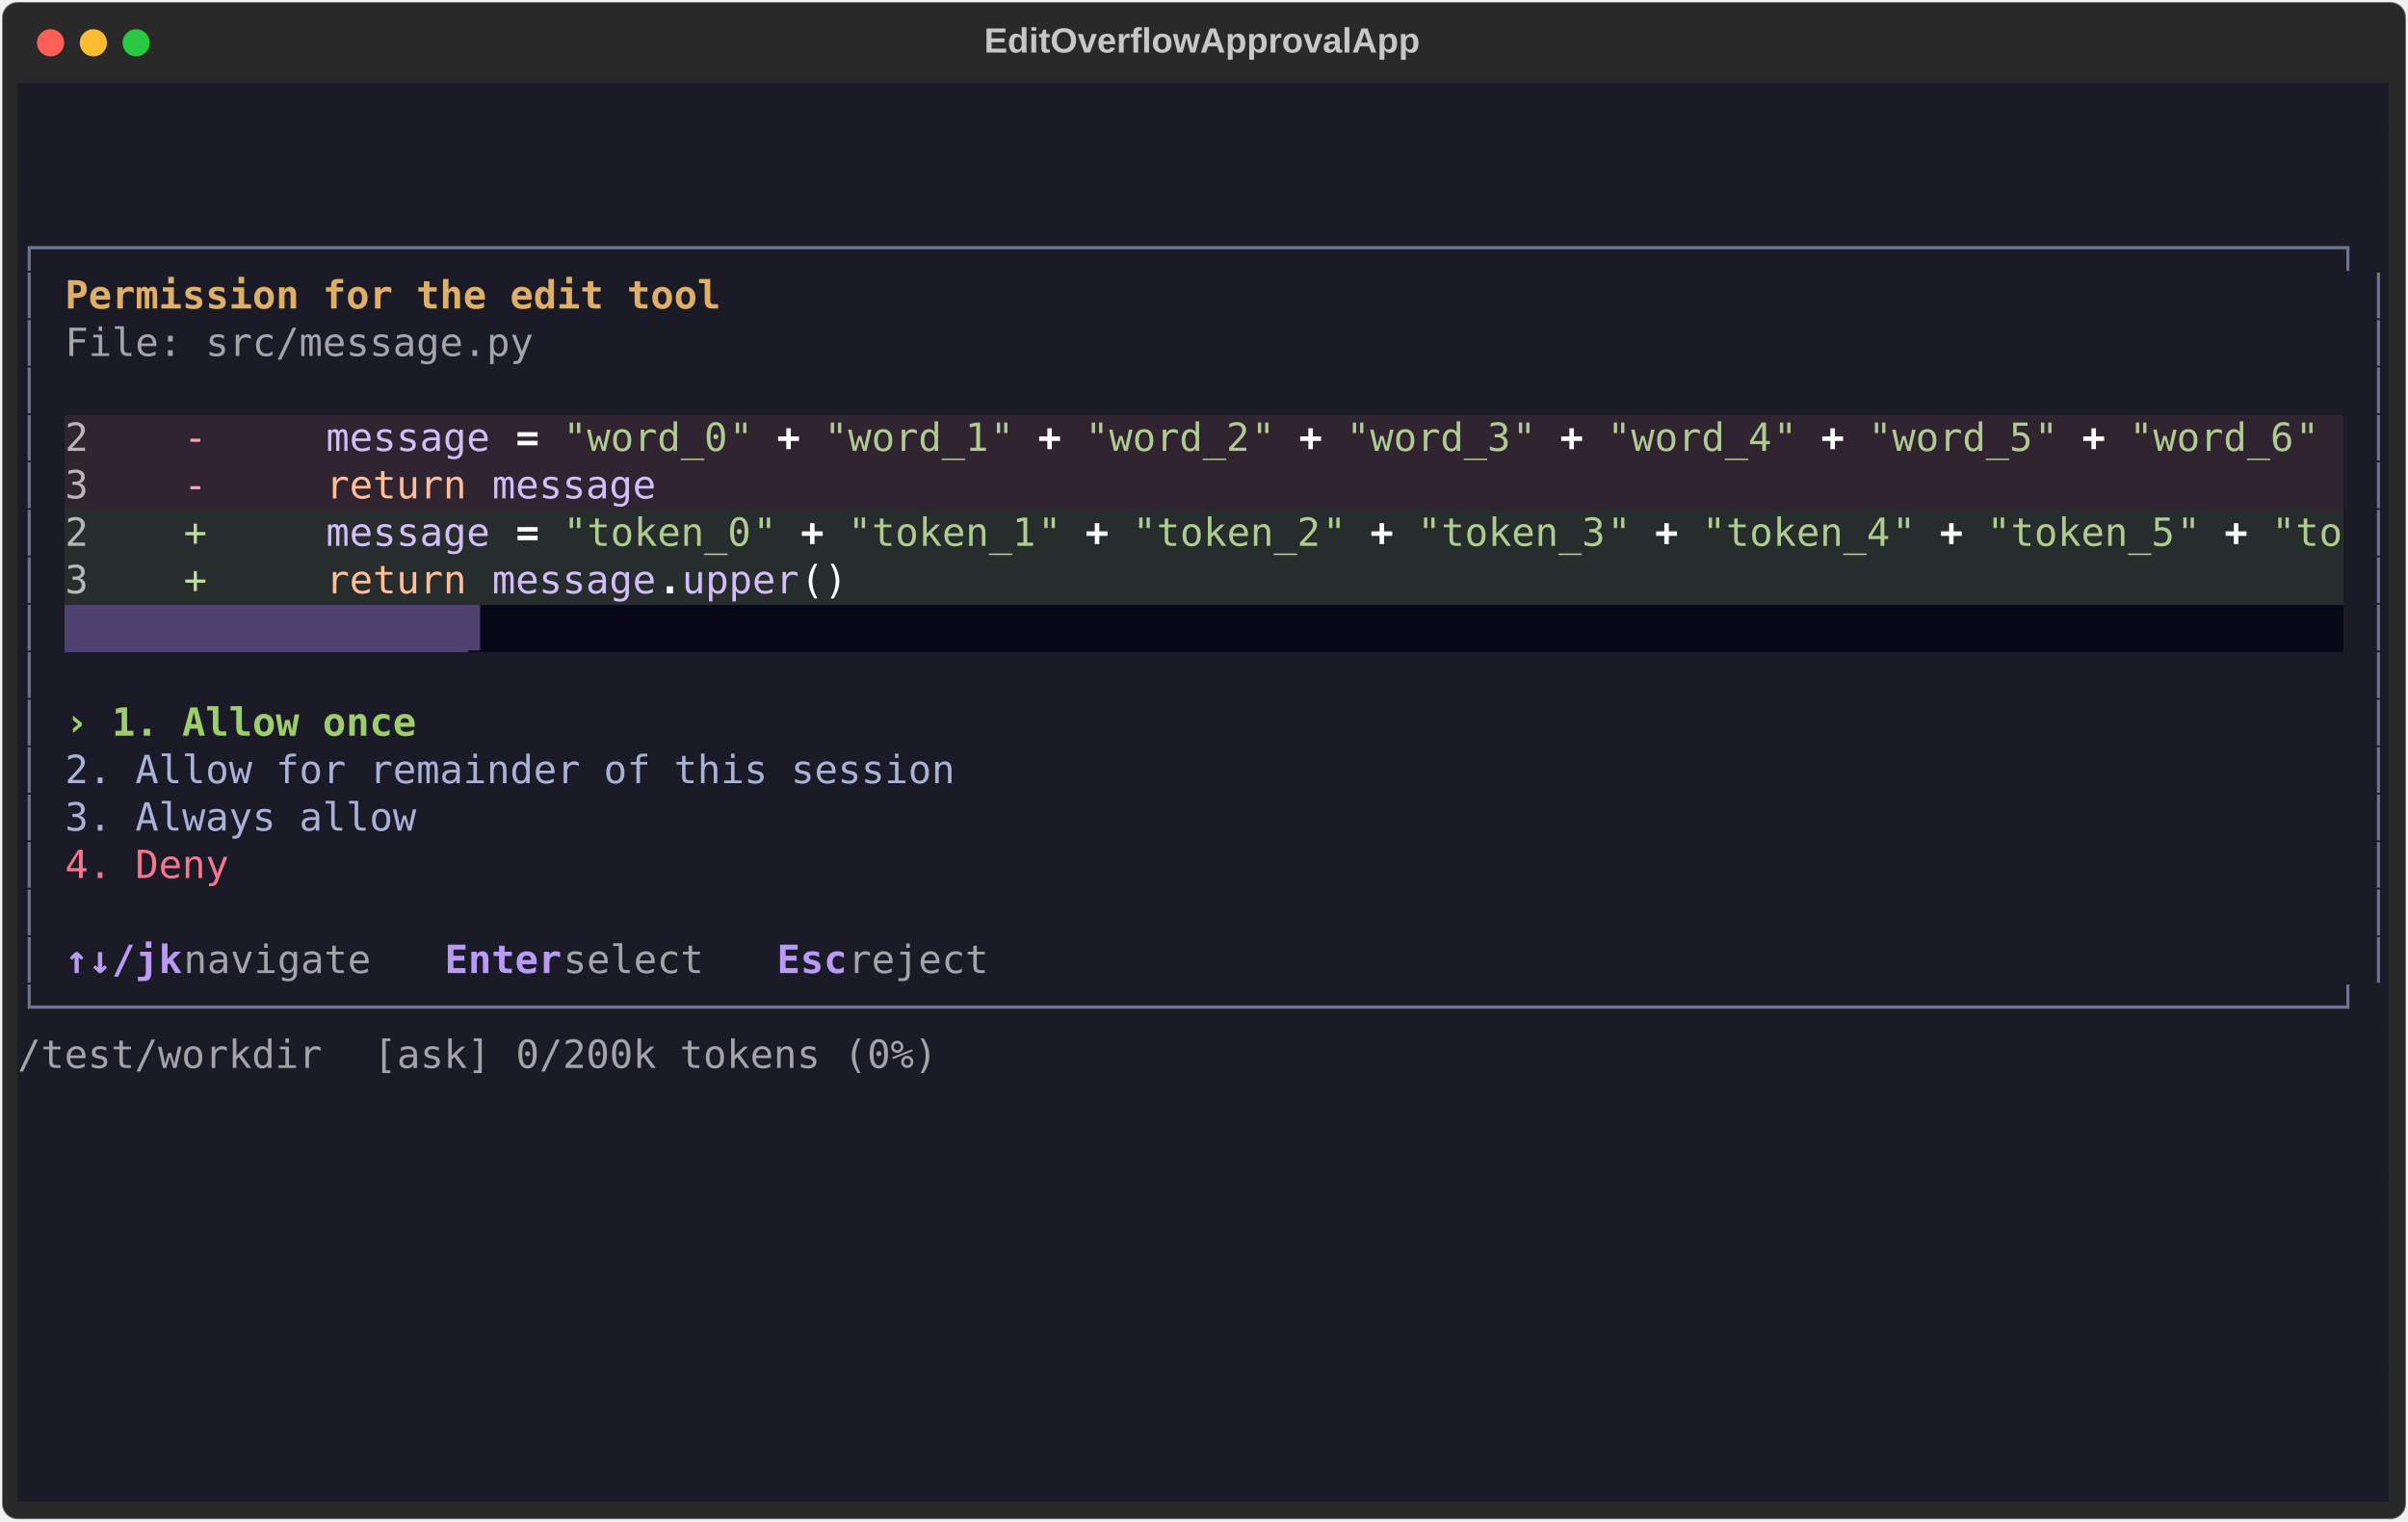
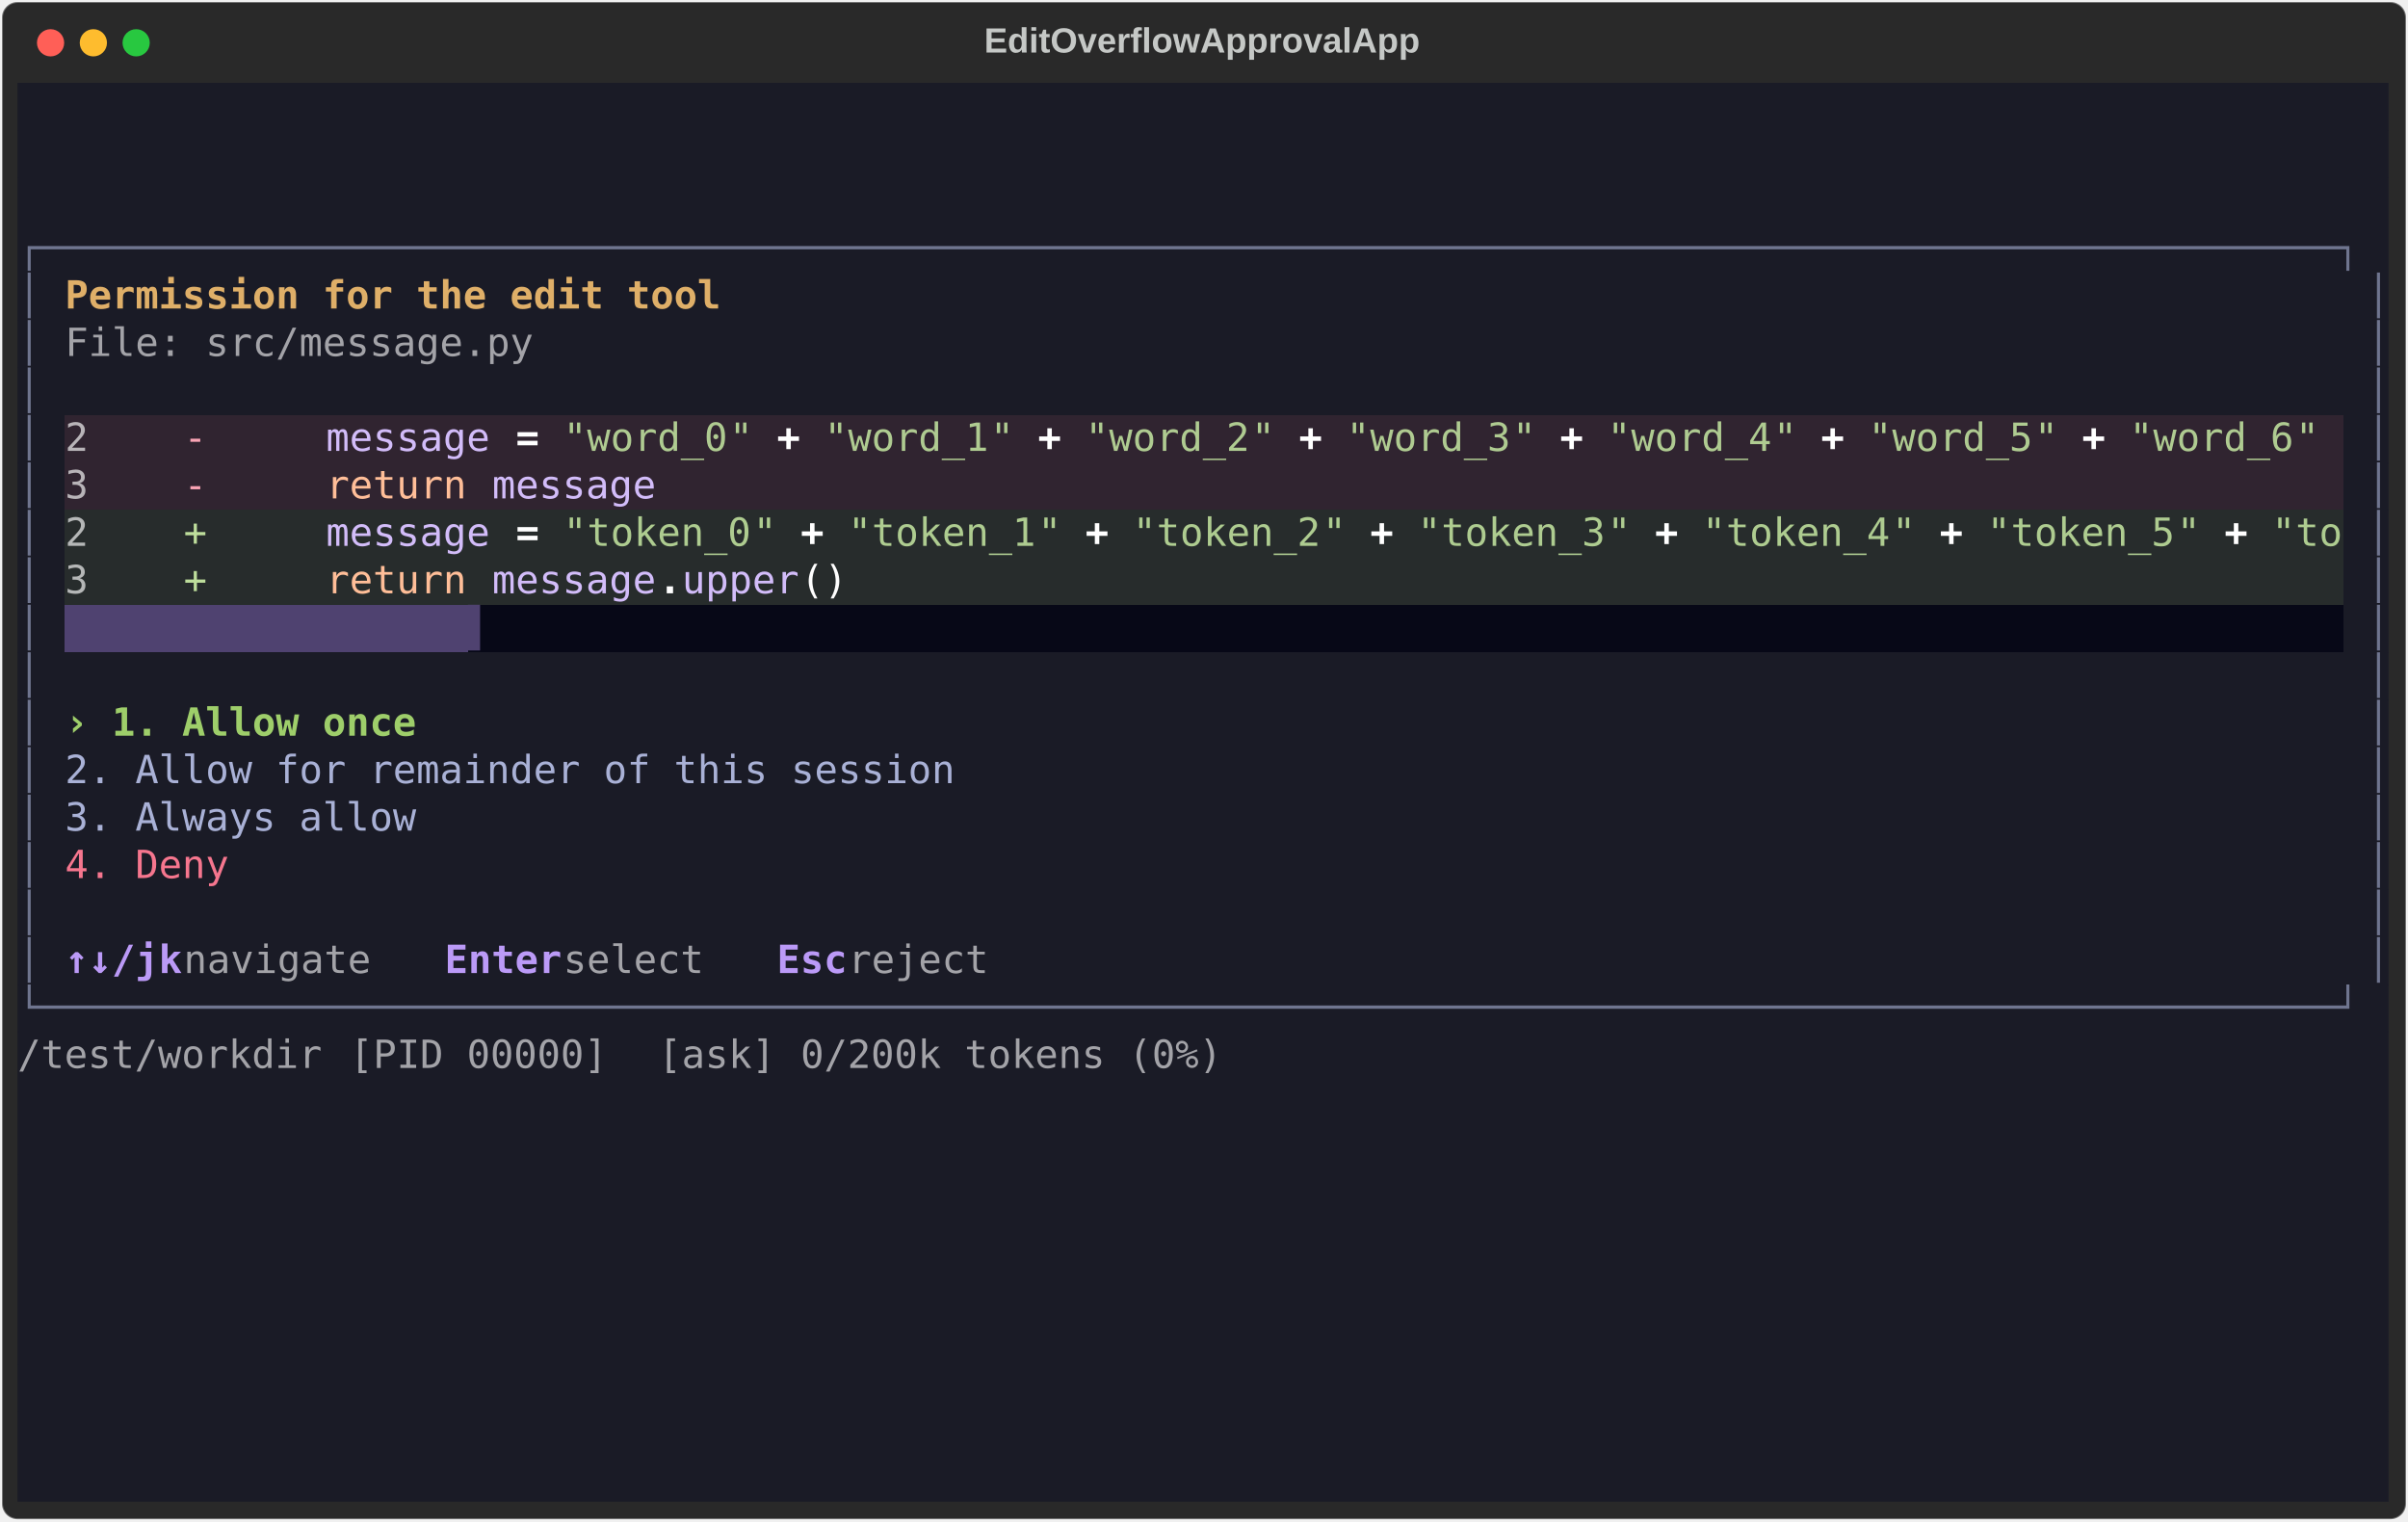
<svg xmlns="http://www.w3.org/2000/svg" class="rich-terminal" viewBox="0 0 1238 782.0">
  <style>

    @font-face {
        font-family: "Fira Code";
        src: local("FiraCode-Regular"),
                url("https://cdnjs.cloudflare.com/ajax/libs/firacode/6.2.0/woff2/FiraCode-Regular.woff2") format("woff2"),
                url("https://cdnjs.cloudflare.com/ajax/libs/firacode/6.2.0/woff/FiraCode-Regular.woff") format("woff");
        font-style: normal;
        font-weight: 400;
    }
    @font-face {
        font-family: "Fira Code";
        src: local("FiraCode-Bold"),
                url("https://cdnjs.cloudflare.com/ajax/libs/firacode/6.2.0/woff2/FiraCode-Bold.woff2") format("woff2"),
                url("https://cdnjs.cloudflare.com/ajax/libs/firacode/6.2.0/woff/FiraCode-Bold.woff") format("woff");
        font-style: bold;
        font-weight: 700;
    }

    .terminal-matrix {
        font-family: Fira Code, monospace;
        font-size: 20px;
        line-height: 24.4px;
        font-variant-east-asian: full-width;
    }

    .terminal-title {
        font-size: 18px;
        font-weight: bold;
        font-family: arial;
    }

    .terminal-r1 { fill: #c5c8c6 }
.terminal-r2 { fill: #a9b1d6 }
.terminal-r3 { fill: #6f758f }
.terminal-r4 { fill: #dfaf68;font-weight: bold }
.terminal-r5 { fill: #a3a3a8 }
.terminal-r6 { fill: #b8b4b8 }
.terminal-r7 { fill: #f9a4b4 }
.terminal-r8 { fill: #ffffff }
.terminal-r9 { fill: #d2bcf9 }
.terminal-r10 { fill: #ffffff;font-weight: bold }
.terminal-r11 { fill: #afcb91 }
.terminal-r12 { fill: #ffbe98 }
.terminal-r13 { fill: #b5b7b7 }
.terminal-r14 { fill: #bede9c }
.terminal-r15 { fill: #aecc90 }
.terminal-r16 { fill: #1a1b26 }
.terminal-r17 { fill: #4f4270 }
.terminal-r18 { fill: #9ece6a;font-weight: bold }
.terminal-r19 { fill: #f6768e }
.terminal-r20 { fill: #bb9af7;font-weight: bold }
    </style>
  <defs>
    <clipPath id="terminal-clip-terminal">
      <rect x="0" y="0" width="1219.0" height="731.0" />
    </clipPath>
    <clipPath id="terminal-line-0">
      <rect x="0" y="1.5" width="1220" height="24.65" />
    </clipPath>
    <clipPath id="terminal-line-1">
      <rect x="0" y="25.9" width="1220" height="24.65" />
    </clipPath>
    <clipPath id="terminal-line-2">
      <rect x="0" y="50.3" width="1220" height="24.65" />
    </clipPath>
    <clipPath id="terminal-line-3">
      <rect x="0" y="74.7" width="1220" height="24.65" />
    </clipPath>
    <clipPath id="terminal-line-4">
      <rect x="0" y="99.1" width="1220" height="24.65" />
    </clipPath>
    <clipPath id="terminal-line-5">
      <rect x="0" y="123.5" width="1220" height="24.65" />
    </clipPath>
    <clipPath id="terminal-line-6">
      <rect x="0" y="147.9" width="1220" height="24.65" />
    </clipPath>
    <clipPath id="terminal-line-7">
      <rect x="0" y="172.3" width="1220" height="24.65" />
    </clipPath>
    <clipPath id="terminal-line-8">
      <rect x="0" y="196.7" width="1220" height="24.65" />
    </clipPath>
    <clipPath id="terminal-line-9">
      <rect x="0" y="221.1" width="1220" height="24.65" />
    </clipPath>
    <clipPath id="terminal-line-10">
      <rect x="0" y="245.5" width="1220" height="24.65" />
    </clipPath>
    <clipPath id="terminal-line-11">
      <rect x="0" y="269.9" width="1220" height="24.65" />
    </clipPath>
    <clipPath id="terminal-line-12">
      <rect x="0" y="294.3" width="1220" height="24.65" />
    </clipPath>
    <clipPath id="terminal-line-13">
      <rect x="0" y="318.7" width="1220" height="24.65" />
    </clipPath>
    <clipPath id="terminal-line-14">
      <rect x="0" y="343.1" width="1220" height="24.65" />
    </clipPath>
    <clipPath id="terminal-line-15">
      <rect x="0" y="367.5" width="1220" height="24.65" />
    </clipPath>
    <clipPath id="terminal-line-16">
      <rect x="0" y="391.9" width="1220" height="24.65" />
    </clipPath>
    <clipPath id="terminal-line-17">
      <rect x="0" y="416.3" width="1220" height="24.65" />
    </clipPath>
    <clipPath id="terminal-line-18">
      <rect x="0" y="440.7" width="1220" height="24.65" />
    </clipPath>
    <clipPath id="terminal-line-19">
      <rect x="0" y="465.1" width="1220" height="24.65" />
    </clipPath>
    <clipPath id="terminal-line-20">
      <rect x="0" y="489.5" width="1220" height="24.65" />
    </clipPath>
    <clipPath id="terminal-line-21">
      <rect x="0" y="513.9" width="1220" height="24.65" />
    </clipPath>
    <clipPath id="terminal-line-22">
      <rect x="0" y="538.3" width="1220" height="24.65" />
    </clipPath>
    <clipPath id="terminal-line-23">
      <rect x="0" y="562.7" width="1220" height="24.65" />
    </clipPath>
    <clipPath id="terminal-line-24">
      <rect x="0" y="587.1" width="1220" height="24.65" />
    </clipPath>
    <clipPath id="terminal-line-25">
      <rect x="0" y="611.5" width="1220" height="24.65" />
    </clipPath>
    <clipPath id="terminal-line-26">
      <rect x="0" y="635.9" width="1220" height="24.65" />
    </clipPath>
    <clipPath id="terminal-line-27">
      <rect x="0" y="660.3" width="1220" height="24.65" />
    </clipPath>
    <clipPath id="terminal-line-28">
      <rect x="0" y="684.7" width="1220" height="24.65" />
    </clipPath>
  </defs>
  <rect fill="#292929" stroke="rgba(255,255,255,0.35)" stroke-width="1" x="1" y="1" width="1236" height="780" rx="8" />
  <text class="terminal-title" fill="#c5c8c6" text-anchor="middle" x="618" y="27">EditOverflowApprovalApp</text>
  <g transform="translate(26,22)">
    <circle cx="0" cy="0" r="7" fill="#ff5f57" />
    <circle cx="22" cy="0" r="7" fill="#febc2e" />
    <circle cx="44" cy="0" r="7" fill="#28c840" />
  </g>
  <g transform="translate(9, 41)" clip-path="url(#terminal-clip-terminal)">
    <rect fill="#1a1b26" x="0" y="1.5" width="1220" height="24.65" shape-rendering="crispEdges" />
    <rect fill="#1a1b26" x="0" y="25.9" width="0" height="24.65" shape-rendering="crispEdges" />
    <rect fill="#1a1b26" x="0" y="25.9" width="1220" height="24.65" shape-rendering="crispEdges" />
    <rect fill="#1a1b26" x="0" y="50.3" width="1220" height="24.65" shape-rendering="crispEdges" />
    <rect fill="#1a1b26" x="0" y="74.7" width="1220" height="24.65" shape-rendering="crispEdges" />
    <rect fill="#1a1b26" x="0" y="99.1" width="12.2" height="24.65" shape-rendering="crispEdges" />
    <rect fill="#1a1b26" x="12.2" y="99.1" width="12.2" height="24.65" shape-rendering="crispEdges" />
    <rect fill="#1a1b26" x="24.4" y="99.1" width="341.6" height="24.65" shape-rendering="crispEdges" />
    <rect fill="#1a1b26" x="366" y="99.1" width="841.8" height="24.65" shape-rendering="crispEdges" />
    <rect fill="#1a1b26" x="1207.8" y="99.1" width="12.2" height="24.65" shape-rendering="crispEdges" />
    <rect fill="#1a1b26" x="0" y="123.5" width="12.2" height="24.65" shape-rendering="crispEdges" />
    <rect fill="#1a1b26" x="12.2" y="123.5" width="12.2" height="24.65" shape-rendering="crispEdges" />
    <rect fill="#1a1b26" x="24.4" y="123.5" width="244" height="24.65" shape-rendering="crispEdges" />
    <rect fill="#1a1b26" x="268.4" y="123.5" width="939.4" height="24.65" shape-rendering="crispEdges" />
    <rect fill="#1a1b26" x="1207.8" y="123.5" width="12.2" height="24.65" shape-rendering="crispEdges" />
    <rect fill="#1a1b26" x="0" y="147.9" width="12.2" height="24.65" shape-rendering="crispEdges" />
    <rect fill="#1a1b26" x="12.2" y="147.9" width="12.2" height="24.65" shape-rendering="crispEdges" />
    <rect fill="#1a1b26" x="24.4" y="147.9" width="0" height="24.65" shape-rendering="crispEdges" />
    <rect fill="#1a1b26" x="24.4" y="147.9" width="1183.4" height="24.65" shape-rendering="crispEdges" />
    <rect fill="#1a1b26" x="1207.8" y="147.9" width="12.2" height="24.65" shape-rendering="crispEdges" />
    <rect fill="#1a1b26" x="0" y="172.3" width="12.2" height="24.65" shape-rendering="crispEdges" />
    <rect fill="#1a1b26" x="12.2" y="172.3" width="12.2" height="24.65" shape-rendering="crispEdges" />
    <rect fill="#302430" x="24.4" y="172.3" width="61" height="24.65" shape-rendering="crispEdges" />
    <rect fill="#302430" x="85.4" y="172.3" width="24.4" height="24.65" shape-rendering="crispEdges" />
    <rect fill="#302430" x="109.8" y="172.3" width="48.8" height="24.65" shape-rendering="crispEdges" />
    <rect fill="#302430" x="158.6" y="172.3" width="85.4" height="24.65" shape-rendering="crispEdges" />
    <rect fill="#302430" x="244" y="172.3" width="12.2" height="24.65" shape-rendering="crispEdges" />
    <rect fill="#302430" x="256.2" y="172.3" width="12.2" height="24.65" shape-rendering="crispEdges" />
    <rect fill="#302430" x="268.4" y="172.3" width="12.2" height="24.65" shape-rendering="crispEdges" />
    <rect fill="#302430" x="280.6" y="172.3" width="12.2" height="24.65" shape-rendering="crispEdges" />
    <rect fill="#302430" x="292.8" y="172.3" width="73.2" height="24.65" shape-rendering="crispEdges" />
    <rect fill="#302430" x="366" y="172.3" width="12.2" height="24.65" shape-rendering="crispEdges" />
    <rect fill="#302430" x="378.2" y="172.3" width="12.2" height="24.65" shape-rendering="crispEdges" />
    <rect fill="#302430" x="390.4" y="172.3" width="12.2" height="24.65" shape-rendering="crispEdges" />
    <rect fill="#302430" x="402.6" y="172.3" width="12.2" height="24.65" shape-rendering="crispEdges" />
    <rect fill="#302430" x="414.8" y="172.3" width="12.2" height="24.65" shape-rendering="crispEdges" />
    <rect fill="#302430" x="427" y="172.3" width="73.2" height="24.65" shape-rendering="crispEdges" />
    <rect fill="#302430" x="500.2" y="172.3" width="12.2" height="24.65" shape-rendering="crispEdges" />
    <rect fill="#302430" x="512.4" y="172.3" width="12.2" height="24.65" shape-rendering="crispEdges" />
    <rect fill="#302430" x="524.6" y="172.3" width="12.2" height="24.65" shape-rendering="crispEdges" />
    <rect fill="#302430" x="536.8" y="172.3" width="12.2" height="24.65" shape-rendering="crispEdges" />
    <rect fill="#302430" x="549" y="172.3" width="12.2" height="24.65" shape-rendering="crispEdges" />
    <rect fill="#302430" x="561.2" y="172.3" width="73.2" height="24.65" shape-rendering="crispEdges" />
    <rect fill="#302430" x="634.4" y="172.3" width="12.2" height="24.65" shape-rendering="crispEdges" />
    <rect fill="#302430" x="646.6" y="172.3" width="12.2" height="24.65" shape-rendering="crispEdges" />
    <rect fill="#302430" x="658.8" y="172.3" width="12.2" height="24.65" shape-rendering="crispEdges" />
    <rect fill="#302430" x="671" y="172.3" width="12.2" height="24.65" shape-rendering="crispEdges" />
    <rect fill="#302430" x="683.2" y="172.3" width="12.2" height="24.65" shape-rendering="crispEdges" />
    <rect fill="#302430" x="695.4" y="172.3" width="73.2" height="24.65" shape-rendering="crispEdges" />
    <rect fill="#302430" x="768.6" y="172.3" width="12.2" height="24.65" shape-rendering="crispEdges" />
    <rect fill="#302430" x="780.8" y="172.3" width="12.2" height="24.65" shape-rendering="crispEdges" />
    <rect fill="#302430" x="793" y="172.3" width="12.2" height="24.65" shape-rendering="crispEdges" />
    <rect fill="#302430" x="805.2" y="172.3" width="12.2" height="24.65" shape-rendering="crispEdges" />
    <rect fill="#302430" x="817.4" y="172.3" width="12.2" height="24.65" shape-rendering="crispEdges" />
    <rect fill="#302430" x="829.6" y="172.3" width="73.2" height="24.65" shape-rendering="crispEdges" />
    <rect fill="#302430" x="902.8" y="172.3" width="12.2" height="24.65" shape-rendering="crispEdges" />
    <rect fill="#302430" x="915" y="172.3" width="12.2" height="24.65" shape-rendering="crispEdges" />
    <rect fill="#302430" x="927.2" y="172.3" width="12.2" height="24.65" shape-rendering="crispEdges" />
    <rect fill="#302430" x="939.4" y="172.3" width="12.2" height="24.65" shape-rendering="crispEdges" />
    <rect fill="#302430" x="951.6" y="172.3" width="12.2" height="24.65" shape-rendering="crispEdges" />
    <rect fill="#302430" x="963.8" y="172.3" width="73.2" height="24.65" shape-rendering="crispEdges" />
    <rect fill="#302430" x="1037" y="172.3" width="12.2" height="24.65" shape-rendering="crispEdges" />
    <rect fill="#302430" x="1049.2" y="172.3" width="12.2" height="24.65" shape-rendering="crispEdges" />
    <rect fill="#302430" x="1061.4" y="172.3" width="12.2" height="24.65" shape-rendering="crispEdges" />
    <rect fill="#302430" x="1073.6" y="172.3" width="12.2" height="24.65" shape-rendering="crispEdges" />
    <rect fill="#302430" x="1085.8" y="172.3" width="12.2" height="24.65" shape-rendering="crispEdges" />
    <rect fill="#302430" x="1098" y="172.3" width="73.2" height="24.65" shape-rendering="crispEdges" />
    <rect fill="#302430" x="1171.2" y="172.3" width="12.2" height="24.65" shape-rendering="crispEdges" />
    <rect fill="#302430" x="1183.4" y="172.3" width="12.2" height="24.65" shape-rendering="crispEdges" />
    <rect fill="#1a1b26" x="1195.6" y="172.3" width="12.2" height="24.65" shape-rendering="crispEdges" />
    <rect fill="#1a1b26" x="1207.8" y="172.3" width="12.2" height="24.65" shape-rendering="crispEdges" />
    <rect fill="#1a1b26" x="0" y="196.7" width="12.2" height="24.65" shape-rendering="crispEdges" />
    <rect fill="#1a1b26" x="12.2" y="196.7" width="12.2" height="24.65" shape-rendering="crispEdges" />
    <rect fill="#302430" x="24.4" y="196.7" width="61" height="24.65" shape-rendering="crispEdges" />
    <rect fill="#302430" x="85.4" y="196.7" width="24.4" height="24.65" shape-rendering="crispEdges" />
    <rect fill="#302430" x="109.8" y="196.7" width="48.8" height="24.65" shape-rendering="crispEdges" />
    <rect fill="#302430" x="158.6" y="196.7" width="73.2" height="24.65" shape-rendering="crispEdges" />
    <rect fill="#302430" x="231.8" y="196.7" width="12.2" height="24.65" shape-rendering="crispEdges" />
    <rect fill="#302430" x="244" y="196.7" width="85.4" height="24.65" shape-rendering="crispEdges" />
    <rect fill="#302430" x="329.4" y="196.7" width="866.2" height="24.65" shape-rendering="crispEdges" />
    <rect fill="#1a1b26" x="1195.6" y="196.7" width="12.2" height="24.65" shape-rendering="crispEdges" />
    <rect fill="#1a1b26" x="1207.8" y="196.7" width="12.2" height="24.65" shape-rendering="crispEdges" />
    <rect fill="#1a1b26" x="0" y="221.1" width="12.2" height="24.65" shape-rendering="crispEdges" />
    <rect fill="#1a1b26" x="12.2" y="221.1" width="12.2" height="24.65" shape-rendering="crispEdges" />
    <rect fill="#272c2c" x="24.4" y="221.1" width="61" height="24.65" shape-rendering="crispEdges" />
    <rect fill="#272c2c" x="85.4" y="221.1" width="24.4" height="24.65" shape-rendering="crispEdges" />
    <rect fill="#272c2c" x="109.8" y="221.1" width="48.8" height="24.65" shape-rendering="crispEdges" />
    <rect fill="#272c2c" x="158.6" y="221.1" width="85.4" height="24.65" shape-rendering="crispEdges" />
    <rect fill="#272c2c" x="244" y="221.1" width="12.2" height="24.65" shape-rendering="crispEdges" />
    <rect fill="#272c2c" x="256.2" y="221.1" width="12.2" height="24.65" shape-rendering="crispEdges" />
    <rect fill="#272c2c" x="268.4" y="221.1" width="12.2" height="24.65" shape-rendering="crispEdges" />
    <rect fill="#272c2c" x="280.6" y="221.1" width="12.2" height="24.65" shape-rendering="crispEdges" />
    <rect fill="#272c2c" x="292.8" y="221.1" width="85.4" height="24.65" shape-rendering="crispEdges" />
    <rect fill="#272c2c" x="378.2" y="221.1" width="12.2" height="24.65" shape-rendering="crispEdges" />
    <rect fill="#272c2c" x="390.4" y="221.1" width="12.2" height="24.65" shape-rendering="crispEdges" />
    <rect fill="#272c2c" x="402.6" y="221.1" width="12.2" height="24.65" shape-rendering="crispEdges" />
    <rect fill="#272c2c" x="414.8" y="221.1" width="12.2" height="24.65" shape-rendering="crispEdges" />
    <rect fill="#272c2c" x="427" y="221.1" width="12.2" height="24.65" shape-rendering="crispEdges" />
    <rect fill="#272c2c" x="439.2" y="221.1" width="85.4" height="24.65" shape-rendering="crispEdges" />
    <rect fill="#272c2c" x="524.6" y="221.1" width="12.2" height="24.65" shape-rendering="crispEdges" />
    <rect fill="#272c2c" x="536.8" y="221.1" width="12.2" height="24.65" shape-rendering="crispEdges" />
    <rect fill="#272c2c" x="549" y="221.1" width="12.2" height="24.65" shape-rendering="crispEdges" />
    <rect fill="#272c2c" x="561.2" y="221.1" width="12.2" height="24.65" shape-rendering="crispEdges" />
    <rect fill="#272c2c" x="573.4" y="221.1" width="12.2" height="24.65" shape-rendering="crispEdges" />
    <rect fill="#272c2c" x="585.6" y="221.1" width="85.4" height="24.65" shape-rendering="crispEdges" />
    <rect fill="#272c2c" x="671" y="221.1" width="12.2" height="24.65" shape-rendering="crispEdges" />
    <rect fill="#272c2c" x="683.2" y="221.1" width="12.2" height="24.65" shape-rendering="crispEdges" />
    <rect fill="#272c2c" x="695.4" y="221.1" width="12.2" height="24.65" shape-rendering="crispEdges" />
    <rect fill="#272c2c" x="707.6" y="221.1" width="12.2" height="24.65" shape-rendering="crispEdges" />
    <rect fill="#272c2c" x="719.8" y="221.1" width="12.2" height="24.65" shape-rendering="crispEdges" />
    <rect fill="#272c2c" x="732" y="221.1" width="85.4" height="24.65" shape-rendering="crispEdges" />
    <rect fill="#272c2c" x="817.4" y="221.1" width="12.2" height="24.65" shape-rendering="crispEdges" />
    <rect fill="#272c2c" x="829.6" y="221.1" width="12.2" height="24.65" shape-rendering="crispEdges" />
    <rect fill="#272c2c" x="841.8" y="221.1" width="12.2" height="24.65" shape-rendering="crispEdges" />
    <rect fill="#272c2c" x="854" y="221.1" width="12.2" height="24.65" shape-rendering="crispEdges" />
    <rect fill="#272c2c" x="866.2" y="221.1" width="12.2" height="24.65" shape-rendering="crispEdges" />
    <rect fill="#272c2c" x="878.4" y="221.1" width="85.4" height="24.65" shape-rendering="crispEdges" />
    <rect fill="#272c2c" x="963.8" y="221.1" width="12.2" height="24.65" shape-rendering="crispEdges" />
    <rect fill="#272c2c" x="976" y="221.1" width="12.2" height="24.65" shape-rendering="crispEdges" />
    <rect fill="#272c2c" x="988.2" y="221.1" width="12.2" height="24.65" shape-rendering="crispEdges" />
    <rect fill="#272c2c" x="1000.4" y="221.1" width="12.2" height="24.65" shape-rendering="crispEdges" />
    <rect fill="#272c2c" x="1012.6" y="221.1" width="12.2" height="24.65" shape-rendering="crispEdges" />
    <rect fill="#272c2c" x="1024.8" y="221.1" width="85.4" height="24.65" shape-rendering="crispEdges" />
    <rect fill="#272c2c" x="1110.2" y="221.1" width="12.2" height="24.65" shape-rendering="crispEdges" />
    <rect fill="#272c2c" x="1122.4" y="221.1" width="12.2" height="24.65" shape-rendering="crispEdges" />
    <rect fill="#272c2c" x="1134.6" y="221.1" width="12.2" height="24.65" shape-rendering="crispEdges" />
    <rect fill="#272c2c" x="1146.8" y="221.1" width="12.2" height="24.65" shape-rendering="crispEdges" />
    <rect fill="#272c2c" x="1159" y="221.1" width="12.2" height="24.65" shape-rendering="crispEdges" />
    <rect fill="#272c2c" x="1171.2" y="221.1" width="24.4" height="24.65" shape-rendering="crispEdges" />
    <rect fill="#1a1b26" x="1195.6" y="221.1" width="12.2" height="24.65" shape-rendering="crispEdges" />
    <rect fill="#1a1b26" x="1207.8" y="221.1" width="12.2" height="24.65" shape-rendering="crispEdges" />
    <rect fill="#1a1b26" x="0" y="245.5" width="12.2" height="24.65" shape-rendering="crispEdges" />
    <rect fill="#1a1b26" x="12.2" y="245.5" width="12.2" height="24.65" shape-rendering="crispEdges" />
    <rect fill="#272c2c" x="24.4" y="245.5" width="61" height="24.65" shape-rendering="crispEdges" />
    <rect fill="#272c2c" x="85.4" y="245.5" width="24.4" height="24.65" shape-rendering="crispEdges" />
    <rect fill="#272c2c" x="109.8" y="245.5" width="48.8" height="24.65" shape-rendering="crispEdges" />
    <rect fill="#272c2c" x="158.6" y="245.5" width="73.2" height="24.65" shape-rendering="crispEdges" />
    <rect fill="#272c2c" x="231.8" y="245.5" width="12.2" height="24.65" shape-rendering="crispEdges" />
    <rect fill="#272c2c" x="244" y="245.5" width="85.4" height="24.65" shape-rendering="crispEdges" />
    <rect fill="#272c2c" x="329.4" y="245.5" width="12.2" height="24.65" shape-rendering="crispEdges" />
    <rect fill="#272c2c" x="341.6" y="245.5" width="61" height="24.65" shape-rendering="crispEdges" />
    <rect fill="#272c2c" x="402.6" y="245.5" width="24.4" height="24.65" shape-rendering="crispEdges" />
    <rect fill="#272c2c" x="427" y="245.5" width="768.6" height="24.65" shape-rendering="crispEdges" />
    <rect fill="#1a1b26" x="1195.6" y="245.5" width="12.2" height="24.65" shape-rendering="crispEdges" />
    <rect fill="#1a1b26" x="1207.8" y="245.5" width="12.2" height="24.65" shape-rendering="crispEdges" />
    <rect fill="#1a1b26" x="0" y="269.9" width="12.2" height="24.65" shape-rendering="crispEdges" />
    <rect fill="#1a1b26" x="12.2" y="269.9" width="12.2" height="24.65" shape-rendering="crispEdges" />
    <rect fill="#4f4270" x="24.4" y="269.9" width="207.4" height="24.65" shape-rendering="crispEdges" />
    <rect fill="#070817" x="231.8" y="269.9" width="12.2" height="24.65" shape-rendering="crispEdges" />
    <rect fill="#070817" x="244" y="269.9" width="951.6" height="24.65" shape-rendering="crispEdges" />
    <rect fill="#1a1b26" x="1195.6" y="269.9" width="12.2" height="24.65" shape-rendering="crispEdges" />
    <rect fill="#1a1b26" x="1207.8" y="269.9" width="12.2" height="24.65" shape-rendering="crispEdges" />
    <rect fill="#1a1b26" x="0" y="294.3" width="12.2" height="24.65" shape-rendering="crispEdges" />
    <rect fill="#1a1b26" x="12.2" y="294.3" width="12.2" height="24.65" shape-rendering="crispEdges" />
    <rect fill="#1a1b26" x="24.4" y="294.3" width="0" height="24.65" shape-rendering="crispEdges" />
    <rect fill="#1a1b26" x="24.4" y="294.3" width="1183.4" height="24.65" shape-rendering="crispEdges" />
    <rect fill="#1a1b26" x="1207.8" y="294.3" width="12.2" height="24.65" shape-rendering="crispEdges" />
    <rect fill="#1a1b26" x="0" y="318.7" width="12.2" height="24.65" shape-rendering="crispEdges" />
    <rect fill="#1a1b26" x="12.2" y="318.7" width="12.2" height="24.65" shape-rendering="crispEdges" />
    <rect fill="#1a1b26" x="24.4" y="318.7" width="183" height="24.65" shape-rendering="crispEdges" />
    <rect fill="#1a1b26" x="207.4" y="318.7" width="1000.4" height="24.65" shape-rendering="crispEdges" />
    <rect fill="#1a1b26" x="1207.8" y="318.7" width="12.2" height="24.65" shape-rendering="crispEdges" />
    <rect fill="#1a1b26" x="0" y="343.1" width="12.2" height="24.65" shape-rendering="crispEdges" />
    <rect fill="#1a1b26" x="12.2" y="343.1" width="12.2" height="24.65" shape-rendering="crispEdges" />
    <rect fill="#1a1b26" x="24.4" y="343.1" width="488" height="24.65" shape-rendering="crispEdges" />
    <rect fill="#1a1b26" x="512.4" y="343.1" width="695.4" height="24.65" shape-rendering="crispEdges" />
    <rect fill="#1a1b26" x="1207.8" y="343.1" width="12.2" height="24.65" shape-rendering="crispEdges" />
    <rect fill="#1a1b26" x="0" y="367.5" width="12.2" height="24.65" shape-rendering="crispEdges" />
    <rect fill="#1a1b26" x="12.2" y="367.5" width="12.2" height="24.65" shape-rendering="crispEdges" />
    <rect fill="#1a1b26" x="24.4" y="367.5" width="207.4" height="24.65" shape-rendering="crispEdges" />
    <rect fill="#1a1b26" x="231.8" y="367.5" width="976" height="24.65" shape-rendering="crispEdges" />
    <rect fill="#1a1b26" x="1207.8" y="367.5" width="12.2" height="24.65" shape-rendering="crispEdges" />
    <rect fill="#1a1b26" x="0" y="391.9" width="12.2" height="24.65" shape-rendering="crispEdges" />
    <rect fill="#1a1b26" x="12.2" y="391.9" width="12.2" height="24.65" shape-rendering="crispEdges" />
    <rect fill="#1a1b26" x="24.4" y="391.9" width="109.8" height="24.65" shape-rendering="crispEdges" />
    <rect fill="#1a1b26" x="134.2" y="391.9" width="1073.6" height="24.65" shape-rendering="crispEdges" />
    <rect fill="#1a1b26" x="1207.8" y="391.9" width="12.2" height="24.65" shape-rendering="crispEdges" />
    <rect fill="#1a1b26" x="0" y="416.3" width="12.2" height="24.65" shape-rendering="crispEdges" />
    <rect fill="#1a1b26" x="12.2" y="416.3" width="1195.6" height="24.65" shape-rendering="crispEdges" />
    <rect fill="#1a1b26" x="1207.8" y="416.3" width="12.2" height="24.65" shape-rendering="crispEdges" />
    <rect fill="#1a1b26" x="0" y="440.7" width="12.2" height="24.65" shape-rendering="crispEdges" />
    <rect fill="#1a1b26" x="12.2" y="440.7" width="12.2" height="24.65" shape-rendering="crispEdges" />
    <rect fill="#1a1b26" x="24.4" y="440.7" width="61" height="24.65" shape-rendering="crispEdges" />
    <rect fill="#1a1b26" x="85.4" y="440.7" width="134.2" height="24.65" shape-rendering="crispEdges" />
    <rect fill="#1a1b26" x="219.6" y="440.7" width="61" height="24.65" shape-rendering="crispEdges" />
    <rect fill="#1a1b26" x="280.6" y="440.7" width="109.8" height="24.65" shape-rendering="crispEdges" />
    <rect fill="#1a1b26" x="390.4" y="440.7" width="36.6" height="24.65" shape-rendering="crispEdges" />
    <rect fill="#1a1b26" x="427" y="440.7" width="85.4" height="24.65" shape-rendering="crispEdges" />
    <rect fill="#1a1b26" x="512.4" y="440.7" width="695.4" height="24.65" shape-rendering="crispEdges" />
    <rect fill="#1a1b26" x="1207.8" y="440.7" width="12.2" height="24.65" shape-rendering="crispEdges" />
    <rect fill="#1a1b26" x="0" y="465.1" width="1220" height="24.65" shape-rendering="crispEdges" />
    <rect fill="#1a1b26" x="0" y="489.5" width="158.6" height="24.65" shape-rendering="crispEdges" />
-     <rect fill="#1a1b26" x="158.6" y="489.5" width="0" height="24.65" shape-rendering="crispEdges" />
-     <rect fill="#1a1b26" x="158.6" y="489.5" width="24.4" height="24.65" shape-rendering="crispEdges" />
-     <rect fill="#1a1b26" x="183" y="489.5" width="61" height="24.65" shape-rendering="crispEdges" />
-     <rect fill="#1a1b26" x="244" y="489.5" width="12.2" height="24.65" shape-rendering="crispEdges" />
-     <rect fill="#1a1b26" x="256.2" y="489.5" width="219.6" height="24.65" shape-rendering="crispEdges" />
-     <rect fill="#1a1b26" x="475.8" y="489.5" width="744.2" height="24.65" shape-rendering="crispEdges" />
+     <rect fill="#1a1b26" x="158.6" y="489.5" width="12.2" height="24.65" shape-rendering="crispEdges" />
+     <rect fill="#1a1b26" x="170.8" y="489.5" width="134.2" height="24.65" shape-rendering="crispEdges" />
+     <rect fill="#1a1b26" x="305" y="489.5" width="0" height="24.65" shape-rendering="crispEdges" />
+     <rect fill="#1a1b26" x="305" y="489.5" width="24.4" height="24.65" shape-rendering="crispEdges" />
+     <rect fill="#1a1b26" x="329.4" y="489.5" width="61" height="24.65" shape-rendering="crispEdges" />
+     <rect fill="#1a1b26" x="390.4" y="489.5" width="12.2" height="24.65" shape-rendering="crispEdges" />
+     <rect fill="#1a1b26" x="402.6" y="489.5" width="219.6" height="24.65" shape-rendering="crispEdges" />
+     <rect fill="#1a1b26" x="622.2" y="489.5" width="597.8" height="24.65" shape-rendering="crispEdges" />
    <rect fill="#1a1b26" x="0" y="513.9" width="1220" height="24.65" shape-rendering="crispEdges" />
    <rect fill="#1a1b26" x="0" y="538.3" width="1220" height="24.65" shape-rendering="crispEdges" />
    <rect fill="#1a1b26" x="0" y="562.7" width="1220" height="24.65" shape-rendering="crispEdges" />
    <rect fill="#1a1b26" x="0" y="587.1" width="1220" height="24.65" shape-rendering="crispEdges" />
    <rect fill="#1a1b26" x="0" y="611.5" width="1220" height="24.65" shape-rendering="crispEdges" />
    <rect fill="#1a1b26" x="0" y="635.9" width="1220" height="24.65" shape-rendering="crispEdges" />
    <rect fill="#1a1b26" x="0" y="660.3" width="1220" height="24.65" shape-rendering="crispEdges" />
    <rect fill="#1a1b26" x="0" y="684.7" width="1220" height="24.65" shape-rendering="crispEdges" />
    <rect fill="#1a1b26" x="0" y="709.1" width="1220" height="24.65" shape-rendering="crispEdges" />
    <g class="terminal-matrix">
      <text class="terminal-r1" x="1220" y="20" textLength="12.2" clip-path="url(#terminal-line-0)">
</text>
      <text class="terminal-r1" x="1220" y="44.4" textLength="12.2" clip-path="url(#terminal-line-1)">
</text>
      <text class="terminal-r1" x="1220" y="68.8" textLength="12.2" clip-path="url(#terminal-line-2)">
</text>
      <text class="terminal-r3" x="0" y="93.2" textLength="1220" clip-path="url(#terminal-line-3)">┌──────────────────────────────────────────────────────────────────────────────────────────────────┐</text>
      <text class="terminal-r1" x="1220" y="93.2" textLength="12.2" clip-path="url(#terminal-line-3)">
</text>
      <text class="terminal-r3" x="0" y="117.6" textLength="12.2" clip-path="url(#terminal-line-4)">│</text>
      <text class="terminal-r4" x="24.4" y="117.6" textLength="341.6" clip-path="url(#terminal-line-4)">Permission for the edit tool</text>
      <text class="terminal-r3" x="1207.8" y="117.6" textLength="12.2" clip-path="url(#terminal-line-4)">│</text>
      <text class="terminal-r1" x="1220" y="117.6" textLength="12.2" clip-path="url(#terminal-line-4)">
</text>
      <text class="terminal-r3" x="0" y="142" textLength="12.2" clip-path="url(#terminal-line-5)">│</text>
      <text class="terminal-r5" x="24.4" y="142" textLength="244" clip-path="url(#terminal-line-5)">File: src/message.py</text>
      <text class="terminal-r3" x="1207.8" y="142" textLength="12.2" clip-path="url(#terminal-line-5)">│</text>
      <text class="terminal-r1" x="1220" y="142" textLength="12.2" clip-path="url(#terminal-line-5)">
</text>
      <text class="terminal-r3" x="0" y="166.4" textLength="12.2" clip-path="url(#terminal-line-6)">│</text>
      <text class="terminal-r3" x="1207.8" y="166.4" textLength="12.2" clip-path="url(#terminal-line-6)">│</text>
      <text class="terminal-r1" x="1220" y="166.4" textLength="12.2" clip-path="url(#terminal-line-6)">
</text>
      <text class="terminal-r3" x="0" y="190.8" textLength="12.2" clip-path="url(#terminal-line-7)">│</text>
      <text class="terminal-r6" x="24.4" y="190.8" textLength="61" clip-path="url(#terminal-line-7)">   2 </text>
      <text class="terminal-r7" x="85.4" y="190.8" textLength="24.4" clip-path="url(#terminal-line-7)">- </text>
      <text class="terminal-r9" x="158.6" y="190.8" textLength="85.4" clip-path="url(#terminal-line-7)">message</text>
      <text class="terminal-r10" x="256.2" y="190.8" textLength="12.2" clip-path="url(#terminal-line-7)">=</text>
      <text class="terminal-r11" x="280.6" y="190.8" textLength="12.2" clip-path="url(#terminal-line-7)">"</text>
      <text class="terminal-r11" x="292.8" y="190.8" textLength="73.2" clip-path="url(#terminal-line-7)">word_0</text>
      <text class="terminal-r11" x="366" y="190.8" textLength="12.2" clip-path="url(#terminal-line-7)">"</text>
      <text class="terminal-r10" x="390.4" y="190.8" textLength="12.2" clip-path="url(#terminal-line-7)">+</text>
      <text class="terminal-r11" x="414.8" y="190.8" textLength="12.2" clip-path="url(#terminal-line-7)">"</text>
      <text class="terminal-r11" x="427" y="190.8" textLength="73.2" clip-path="url(#terminal-line-7)">word_1</text>
      <text class="terminal-r11" x="500.2" y="190.8" textLength="12.2" clip-path="url(#terminal-line-7)">"</text>
      <text class="terminal-r10" x="524.6" y="190.8" textLength="12.2" clip-path="url(#terminal-line-7)">+</text>
      <text class="terminal-r11" x="549" y="190.8" textLength="12.2" clip-path="url(#terminal-line-7)">"</text>
      <text class="terminal-r11" x="561.2" y="190.8" textLength="73.2" clip-path="url(#terminal-line-7)">word_2</text>
      <text class="terminal-r11" x="634.4" y="190.8" textLength="12.2" clip-path="url(#terminal-line-7)">"</text>
      <text class="terminal-r10" x="658.8" y="190.8" textLength="12.2" clip-path="url(#terminal-line-7)">+</text>
      <text class="terminal-r11" x="683.2" y="190.8" textLength="12.2" clip-path="url(#terminal-line-7)">"</text>
      <text class="terminal-r11" x="695.4" y="190.8" textLength="73.2" clip-path="url(#terminal-line-7)">word_3</text>
      <text class="terminal-r11" x="768.6" y="190.8" textLength="12.2" clip-path="url(#terminal-line-7)">"</text>
      <text class="terminal-r10" x="793" y="190.8" textLength="12.2" clip-path="url(#terminal-line-7)">+</text>
      <text class="terminal-r11" x="817.4" y="190.8" textLength="12.2" clip-path="url(#terminal-line-7)">"</text>
      <text class="terminal-r11" x="829.6" y="190.8" textLength="73.2" clip-path="url(#terminal-line-7)">word_4</text>
      <text class="terminal-r11" x="902.8" y="190.8" textLength="12.2" clip-path="url(#terminal-line-7)">"</text>
      <text class="terminal-r10" x="927.2" y="190.8" textLength="12.2" clip-path="url(#terminal-line-7)">+</text>
      <text class="terminal-r11" x="951.6" y="190.8" textLength="12.2" clip-path="url(#terminal-line-7)">"</text>
      <text class="terminal-r11" x="963.8" y="190.8" textLength="73.2" clip-path="url(#terminal-line-7)">word_5</text>
      <text class="terminal-r11" x="1037" y="190.8" textLength="12.2" clip-path="url(#terminal-line-7)">"</text>
      <text class="terminal-r10" x="1061.4" y="190.8" textLength="12.2" clip-path="url(#terminal-line-7)">+</text>
      <text class="terminal-r11" x="1085.8" y="190.8" textLength="12.2" clip-path="url(#terminal-line-7)">"</text>
      <text class="terminal-r11" x="1098" y="190.8" textLength="73.2" clip-path="url(#terminal-line-7)">word_6</text>
      <text class="terminal-r11" x="1171.2" y="190.8" textLength="12.2" clip-path="url(#terminal-line-7)">"</text>
      <text class="terminal-r3" x="1207.8" y="190.8" textLength="12.2" clip-path="url(#terminal-line-7)">│</text>
      <text class="terminal-r1" x="1220" y="190.8" textLength="12.2" clip-path="url(#terminal-line-7)">
</text>
      <text class="terminal-r3" x="0" y="215.2" textLength="12.2" clip-path="url(#terminal-line-8)">│</text>
      <text class="terminal-r6" x="24.4" y="215.2" textLength="61" clip-path="url(#terminal-line-8)">   3 </text>
      <text class="terminal-r7" x="85.4" y="215.2" textLength="24.4" clip-path="url(#terminal-line-8)">- </text>
      <text class="terminal-r12" x="158.6" y="215.2" textLength="73.2" clip-path="url(#terminal-line-8)">return</text>
      <text class="terminal-r9" x="244" y="215.2" textLength="85.4" clip-path="url(#terminal-line-8)">message</text>
      <text class="terminal-r3" x="1207.8" y="215.2" textLength="12.2" clip-path="url(#terminal-line-8)">│</text>
      <text class="terminal-r1" x="1220" y="215.2" textLength="12.2" clip-path="url(#terminal-line-8)">
</text>
      <text class="terminal-r3" x="0" y="239.6" textLength="12.2" clip-path="url(#terminal-line-9)">│</text>
      <text class="terminal-r13" x="24.4" y="239.6" textLength="61" clip-path="url(#terminal-line-9)">   2 </text>
      <text class="terminal-r14" x="85.4" y="239.6" textLength="24.4" clip-path="url(#terminal-line-9)">+ </text>
      <text class="terminal-r9" x="158.6" y="239.6" textLength="85.4" clip-path="url(#terminal-line-9)">message</text>
      <text class="terminal-r10" x="256.2" y="239.6" textLength="12.2" clip-path="url(#terminal-line-9)">=</text>
      <text class="terminal-r15" x="280.6" y="239.6" textLength="12.2" clip-path="url(#terminal-line-9)">"</text>
      <text class="terminal-r15" x="292.8" y="239.6" textLength="85.4" clip-path="url(#terminal-line-9)">token_0</text>
      <text class="terminal-r15" x="378.2" y="239.6" textLength="12.2" clip-path="url(#terminal-line-9)">"</text>
      <text class="terminal-r10" x="402.6" y="239.6" textLength="12.2" clip-path="url(#terminal-line-9)">+</text>
      <text class="terminal-r15" x="427" y="239.6" textLength="12.2" clip-path="url(#terminal-line-9)">"</text>
      <text class="terminal-r15" x="439.2" y="239.6" textLength="85.4" clip-path="url(#terminal-line-9)">token_1</text>
      <text class="terminal-r15" x="524.6" y="239.6" textLength="12.2" clip-path="url(#terminal-line-9)">"</text>
      <text class="terminal-r10" x="549" y="239.6" textLength="12.2" clip-path="url(#terminal-line-9)">+</text>
      <text class="terminal-r15" x="573.4" y="239.6" textLength="12.2" clip-path="url(#terminal-line-9)">"</text>
      <text class="terminal-r15" x="585.6" y="239.6" textLength="85.4" clip-path="url(#terminal-line-9)">token_2</text>
      <text class="terminal-r15" x="671" y="239.6" textLength="12.2" clip-path="url(#terminal-line-9)">"</text>
      <text class="terminal-r10" x="695.4" y="239.6" textLength="12.2" clip-path="url(#terminal-line-9)">+</text>
      <text class="terminal-r15" x="719.8" y="239.6" textLength="12.2" clip-path="url(#terminal-line-9)">"</text>
      <text class="terminal-r15" x="732" y="239.6" textLength="85.4" clip-path="url(#terminal-line-9)">token_3</text>
      <text class="terminal-r15" x="817.4" y="239.6" textLength="12.2" clip-path="url(#terminal-line-9)">"</text>
      <text class="terminal-r10" x="841.8" y="239.6" textLength="12.2" clip-path="url(#terminal-line-9)">+</text>
      <text class="terminal-r15" x="866.2" y="239.6" textLength="12.2" clip-path="url(#terminal-line-9)">"</text>
      <text class="terminal-r15" x="878.4" y="239.6" textLength="85.4" clip-path="url(#terminal-line-9)">token_4</text>
      <text class="terminal-r15" x="963.8" y="239.6" textLength="12.2" clip-path="url(#terminal-line-9)">"</text>
      <text class="terminal-r10" x="988.2" y="239.6" textLength="12.2" clip-path="url(#terminal-line-9)">+</text>
      <text class="terminal-r15" x="1012.6" y="239.6" textLength="12.2" clip-path="url(#terminal-line-9)">"</text>
      <text class="terminal-r15" x="1024.8" y="239.6" textLength="85.4" clip-path="url(#terminal-line-9)">token_5</text>
      <text class="terminal-r15" x="1110.2" y="239.6" textLength="12.2" clip-path="url(#terminal-line-9)">"</text>
      <text class="terminal-r10" x="1134.6" y="239.6" textLength="12.2" clip-path="url(#terminal-line-9)">+</text>
      <text class="terminal-r15" x="1159" y="239.6" textLength="12.2" clip-path="url(#terminal-line-9)">"</text>
      <text class="terminal-r15" x="1171.2" y="239.6" textLength="24.4" clip-path="url(#terminal-line-9)">to</text>
      <text class="terminal-r3" x="1207.8" y="239.6" textLength="12.2" clip-path="url(#terminal-line-9)">│</text>
      <text class="terminal-r1" x="1220" y="239.6" textLength="12.2" clip-path="url(#terminal-line-9)">
</text>
      <text class="terminal-r3" x="0" y="264" textLength="12.2" clip-path="url(#terminal-line-10)">│</text>
      <text class="terminal-r13" x="24.4" y="264" textLength="61" clip-path="url(#terminal-line-10)">   3 </text>
      <text class="terminal-r14" x="85.4" y="264" textLength="24.4" clip-path="url(#terminal-line-10)">+ </text>
      <text class="terminal-r12" x="158.6" y="264" textLength="73.2" clip-path="url(#terminal-line-10)">return</text>
      <text class="terminal-r9" x="244" y="264" textLength="85.4" clip-path="url(#terminal-line-10)">message</text>
      <text class="terminal-r10" x="329.4" y="264" textLength="12.2" clip-path="url(#terminal-line-10)">.</text>
      <text class="terminal-r9" x="341.6" y="264" textLength="61" clip-path="url(#terminal-line-10)">upper</text>
      <text class="terminal-r8" x="402.6" y="264" textLength="24.4" clip-path="url(#terminal-line-10)">()</text>
      <text class="terminal-r3" x="1207.8" y="264" textLength="12.2" clip-path="url(#terminal-line-10)">│</text>
      <text class="terminal-r1" x="1220" y="264" textLength="12.2" clip-path="url(#terminal-line-10)">
</text>
      <text class="terminal-r3" x="0" y="288.4" textLength="12.2" clip-path="url(#terminal-line-11)">│</text>
      <text class="terminal-r17" x="231.8" y="288.4" textLength="12.2" clip-path="url(#terminal-line-11)">▌</text>
      <text class="terminal-r3" x="1207.8" y="288.4" textLength="12.2" clip-path="url(#terminal-line-11)">│</text>
      <text class="terminal-r1" x="1220" y="288.4" textLength="12.2" clip-path="url(#terminal-line-11)">
</text>
      <text class="terminal-r3" x="0" y="312.8" textLength="12.2" clip-path="url(#terminal-line-12)">│</text>
      <text class="terminal-r3" x="1207.8" y="312.8" textLength="12.2" clip-path="url(#terminal-line-12)">│</text>
      <text class="terminal-r1" x="1220" y="312.8" textLength="12.2" clip-path="url(#terminal-line-12)">
</text>
      <text class="terminal-r3" x="0" y="337.2" textLength="12.2" clip-path="url(#terminal-line-13)">│</text>
      <text class="terminal-r18" x="24.4" y="337.2" textLength="183" clip-path="url(#terminal-line-13)">› 1. Allow once</text>
      <text class="terminal-r3" x="1207.8" y="337.2" textLength="12.2" clip-path="url(#terminal-line-13)">│</text>
      <text class="terminal-r1" x="1220" y="337.2" textLength="12.2" clip-path="url(#terminal-line-13)">
</text>
      <text class="terminal-r3" x="0" y="361.6" textLength="12.2" clip-path="url(#terminal-line-14)">│</text>
      <text class="terminal-r2" x="24.4" y="361.6" textLength="488" clip-path="url(#terminal-line-14)">  2. Allow for remainder of this session</text>
      <text class="terminal-r3" x="1207.8" y="361.6" textLength="12.2" clip-path="url(#terminal-line-14)">│</text>
      <text class="terminal-r1" x="1220" y="361.6" textLength="12.2" clip-path="url(#terminal-line-14)">
</text>
      <text class="terminal-r3" x="0" y="386" textLength="12.2" clip-path="url(#terminal-line-15)">│</text>
      <text class="terminal-r2" x="24.4" y="386" textLength="207.4" clip-path="url(#terminal-line-15)">  3. Always allow</text>
      <text class="terminal-r3" x="1207.8" y="386" textLength="12.2" clip-path="url(#terminal-line-15)">│</text>
      <text class="terminal-r1" x="1220" y="386" textLength="12.2" clip-path="url(#terminal-line-15)">
</text>
      <text class="terminal-r3" x="0" y="410.4" textLength="12.2" clip-path="url(#terminal-line-16)">│</text>
      <text class="terminal-r19" x="24.4" y="410.4" textLength="109.8" clip-path="url(#terminal-line-16)">  4. Deny</text>
      <text class="terminal-r3" x="1207.8" y="410.4" textLength="12.2" clip-path="url(#terminal-line-16)">│</text>
      <text class="terminal-r1" x="1220" y="410.4" textLength="12.2" clip-path="url(#terminal-line-16)">
</text>
      <text class="terminal-r3" x="0" y="434.8" textLength="12.2" clip-path="url(#terminal-line-17)">│</text>
      <text class="terminal-r3" x="1207.8" y="434.8" textLength="12.2" clip-path="url(#terminal-line-17)">│</text>
      <text class="terminal-r1" x="1220" y="434.8" textLength="12.2" clip-path="url(#terminal-line-17)">
</text>
      <text class="terminal-r3" x="0" y="459.2" textLength="12.2" clip-path="url(#terminal-line-18)">│</text>
      <text class="terminal-r20" x="24.4" y="459.2" textLength="61" clip-path="url(#terminal-line-18)">↑↓/jk</text>
      <text class="terminal-r5" x="85.4" y="459.2" textLength="134.2" clip-path="url(#terminal-line-18)"> navigate  </text>
      <text class="terminal-r20" x="219.6" y="459.2" textLength="61" clip-path="url(#terminal-line-18)">Enter</text>
      <text class="terminal-r5" x="280.6" y="459.2" textLength="109.8" clip-path="url(#terminal-line-18)"> select  </text>
      <text class="terminal-r20" x="390.4" y="459.2" textLength="36.6" clip-path="url(#terminal-line-18)">Esc</text>
      <text class="terminal-r5" x="427" y="459.2" textLength="85.4" clip-path="url(#terminal-line-18)"> reject</text>
      <text class="terminal-r3" x="1207.8" y="459.2" textLength="12.2" clip-path="url(#terminal-line-18)">│</text>
      <text class="terminal-r1" x="1220" y="459.2" textLength="12.2" clip-path="url(#terminal-line-18)">
</text>
      <text class="terminal-r3" x="0" y="483.6" textLength="1220" clip-path="url(#terminal-line-19)">└──────────────────────────────────────────────────────────────────────────────────────────────────┘</text>
      <text class="terminal-r1" x="1220" y="483.6" textLength="12.2" clip-path="url(#terminal-line-19)">
</text>
      <text class="terminal-r5" x="0" y="508" textLength="158.6" clip-path="url(#terminal-line-20)">/test/workdir</text>
-       <text class="terminal-r5" x="183" y="508" textLength="61" clip-path="url(#terminal-line-20)">[ask]</text>
-       <text class="terminal-r5" x="256.2" y="508" textLength="219.6" clip-path="url(#terminal-line-20)">0/200k tokens (0%)</text>
+       <text class="terminal-r5" x="170.8" y="508" textLength="134.2" clip-path="url(#terminal-line-20)">[PID 00000]</text>
+       <text class="terminal-r5" x="329.4" y="508" textLength="61" clip-path="url(#terminal-line-20)">[ask]</text>
+       <text class="terminal-r5" x="402.6" y="508" textLength="219.6" clip-path="url(#terminal-line-20)">0/200k tokens (0%)</text>
      <text class="terminal-r1" x="1220" y="508" textLength="12.2" clip-path="url(#terminal-line-20)">
</text>
      <text class="terminal-r1" x="1220" y="532.4" textLength="12.2" clip-path="url(#terminal-line-21)">
</text>
      <text class="terminal-r1" x="1220" y="556.8" textLength="12.2" clip-path="url(#terminal-line-22)">
</text>
      <text class="terminal-r1" x="1220" y="581.2" textLength="12.2" clip-path="url(#terminal-line-23)">
</text>
      <text class="terminal-r1" x="1220" y="605.6" textLength="12.2" clip-path="url(#terminal-line-24)">
</text>
      <text class="terminal-r1" x="1220" y="630" textLength="12.2" clip-path="url(#terminal-line-25)">
</text>
      <text class="terminal-r1" x="1220" y="654.4" textLength="12.2" clip-path="url(#terminal-line-26)">
</text>
      <text class="terminal-r1" x="1220" y="678.8" textLength="12.2" clip-path="url(#terminal-line-27)">
</text>
      <text class="terminal-r1" x="1220" y="703.2" textLength="12.2" clip-path="url(#terminal-line-28)">
</text>
    </g>
  </g>
</svg>
